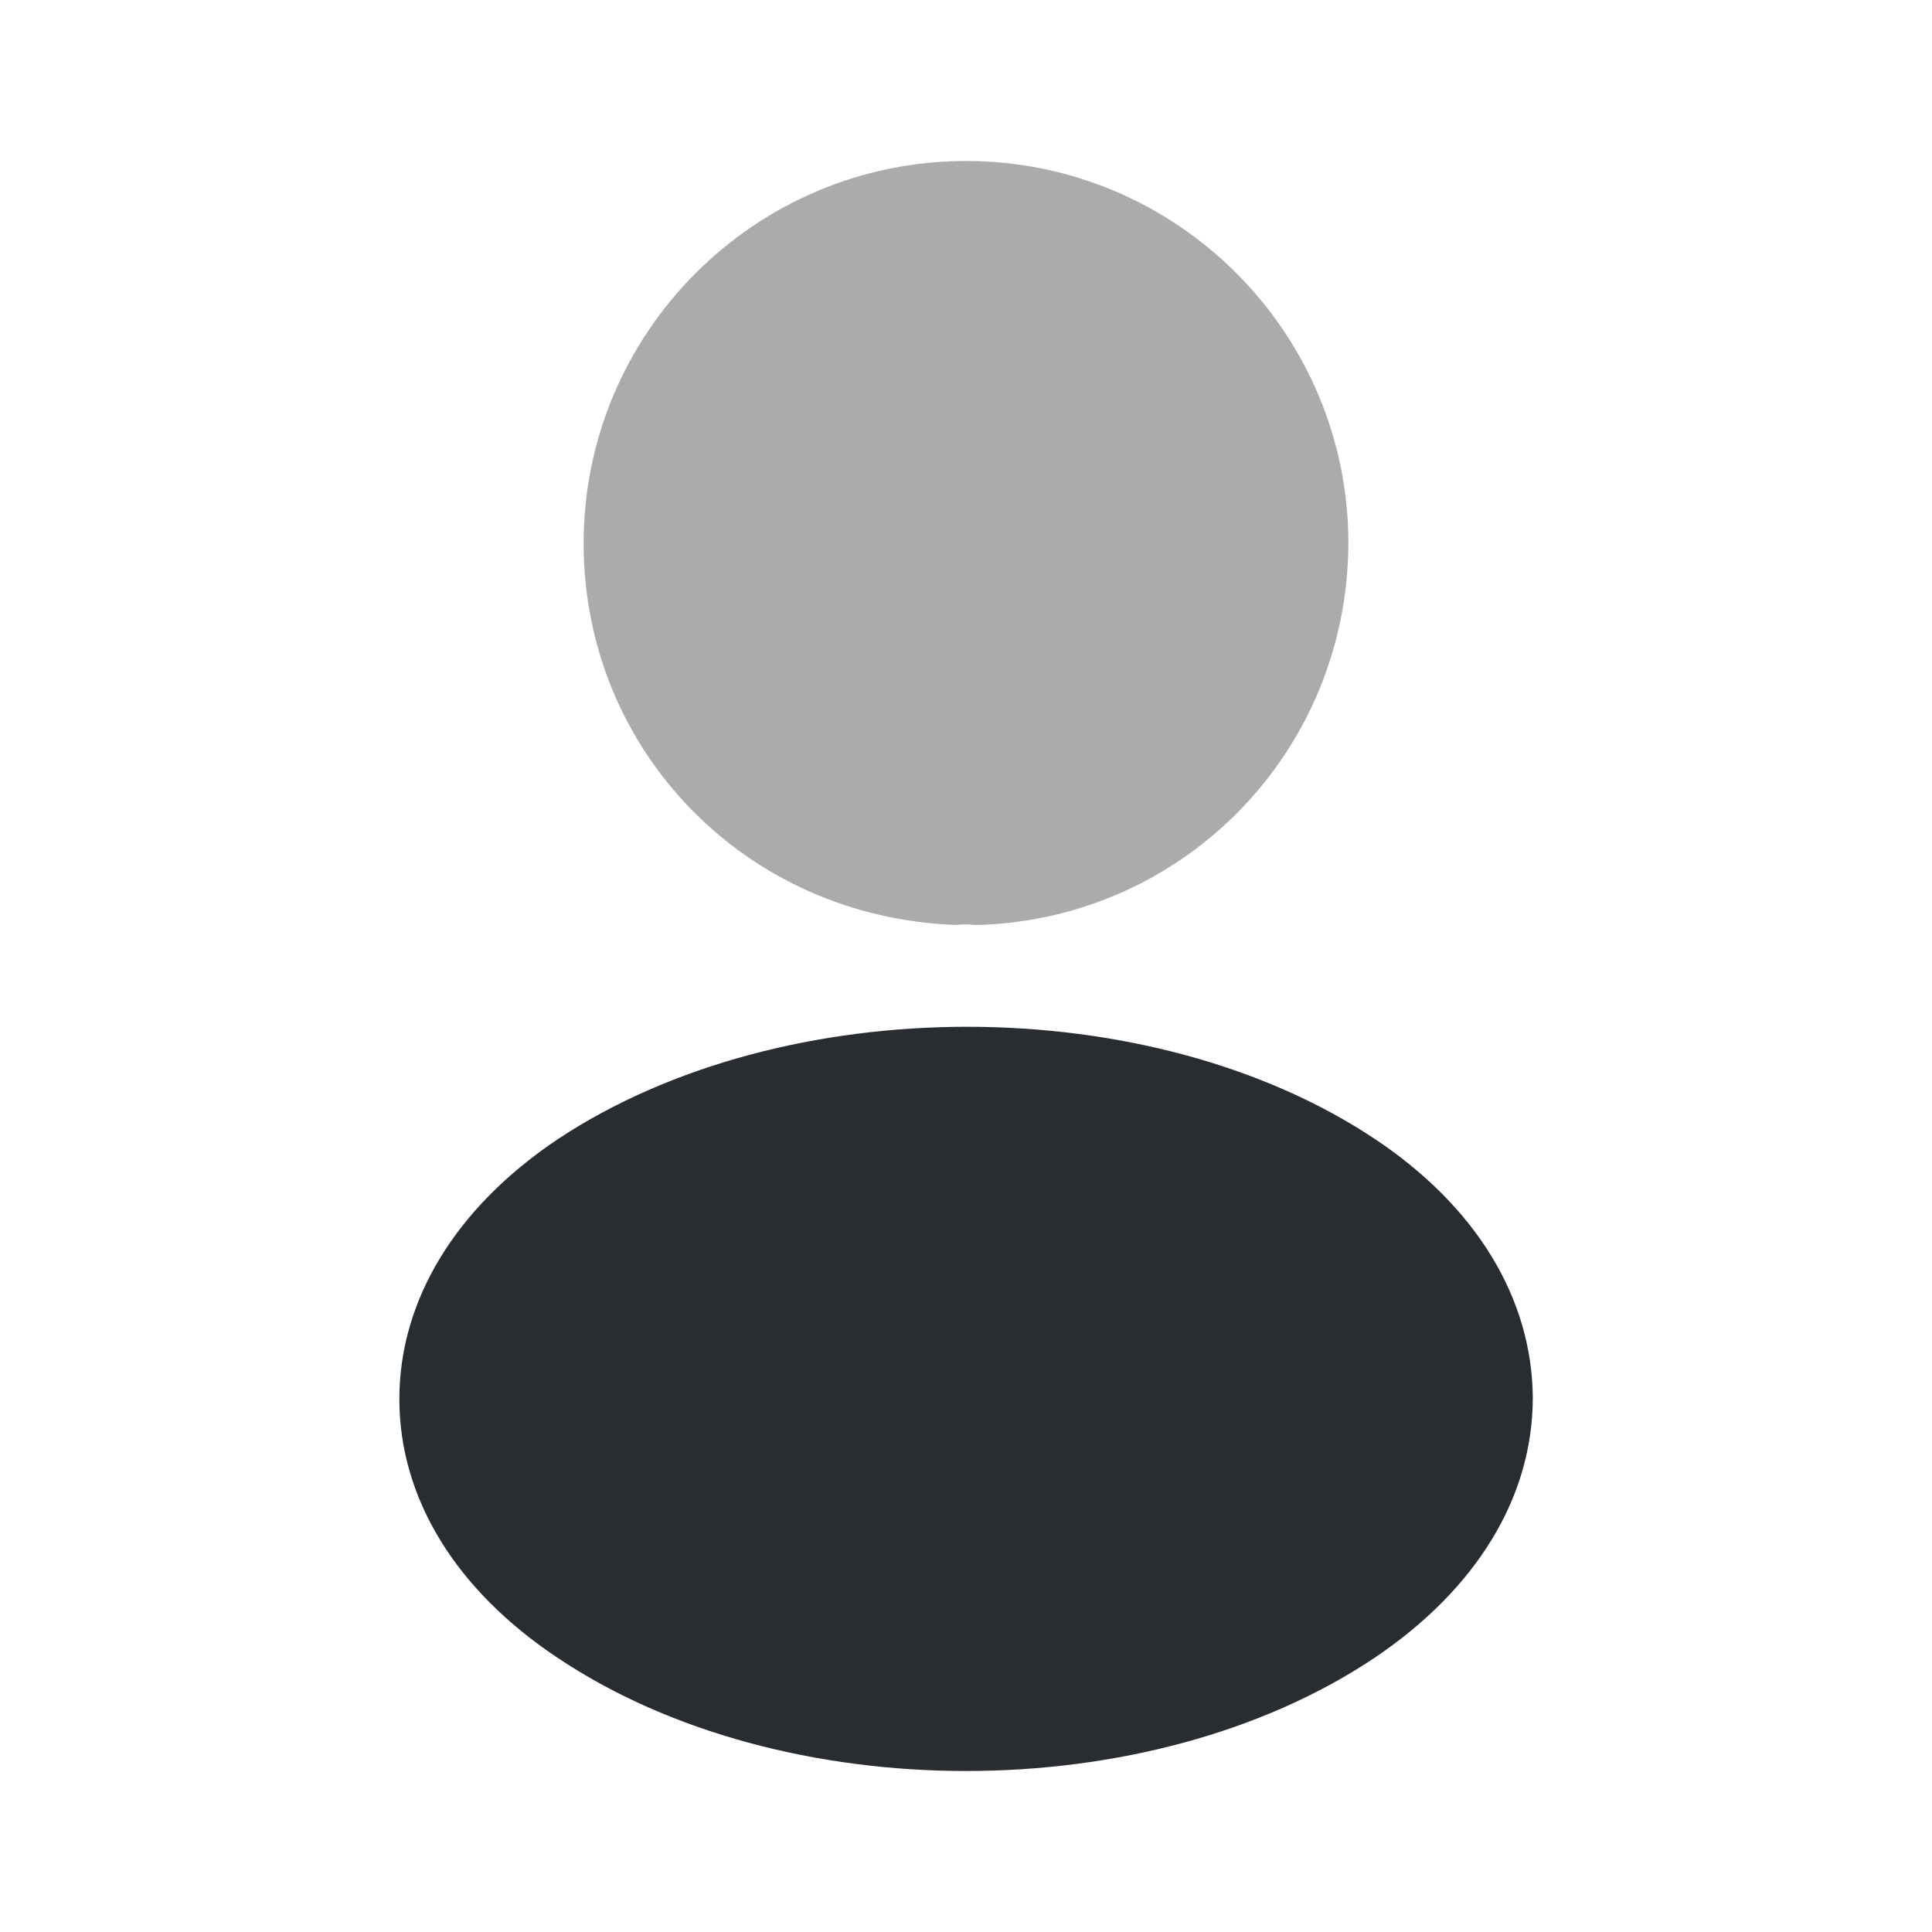
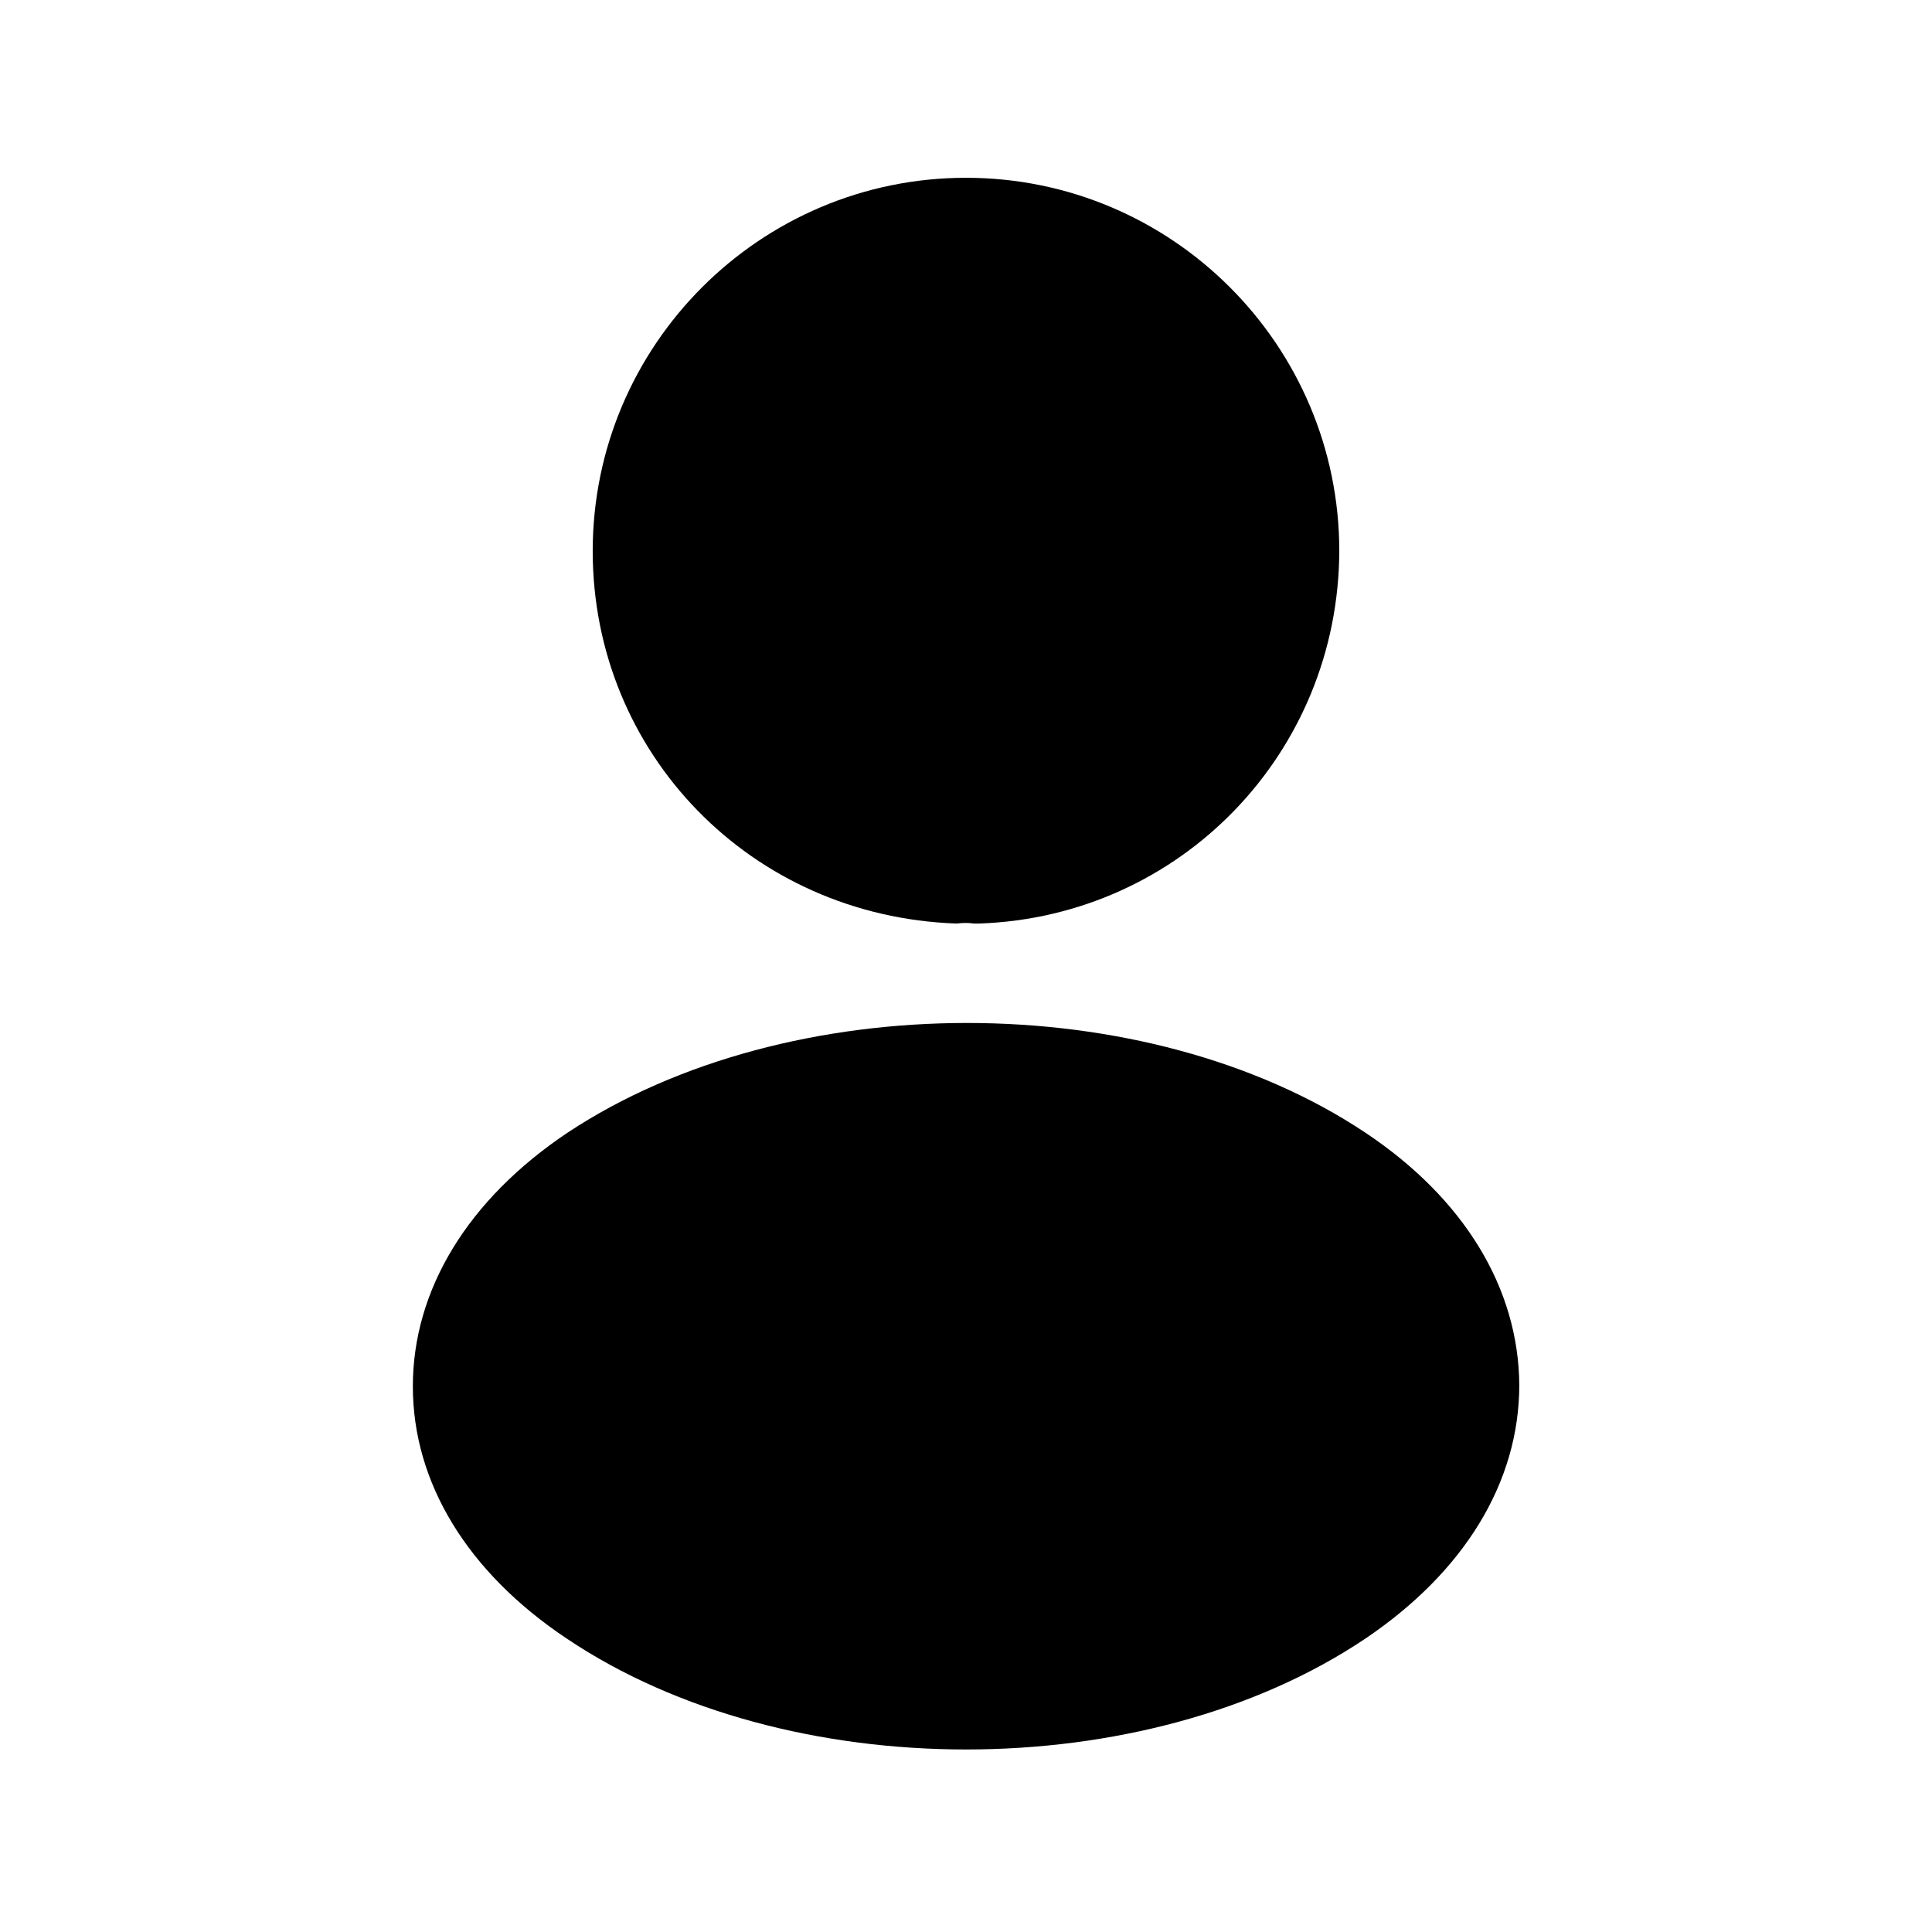
- <svg xmlns="http://www.w3.org/2000/svg" width="800px" height="800px" viewBox="0 0 24 24" fill="none">
-   <path opacity="0.4" d="M12 2C9.38 2 7.25 4.13 7.25 6.75C7.25 9.32 9.26 11.4 11.88 11.49C11.96 11.48 12.04 11.48 12.1 11.49C12.12 11.49 12.13 11.49 12.15 11.49C12.16 11.49 12.16 11.49 12.17 11.49C14.73 11.4 16.74 9.32 16.75 6.75C16.75 4.13 14.62 2 12 2Z" fill="#292D32" />
-   <path d="M17.081 14.15C14.291 12.29 9.741 12.29 6.931 14.15C5.661 15 4.961 16.15 4.961 17.38C4.961 18.61 5.661 19.75 6.921 20.59C8.321 21.53 10.161 22 12.001 22C13.841 22 15.681 21.53 17.081 20.59C18.341 19.74 19.041 18.6 19.041 17.36C19.031 16.13 18.341 14.99 17.081 14.15Z" fill="#292D32" />
+ <svg xmlns="http://www.w3.org/2000/svg" width="42" height="42" viewBox="0 0 42 42" fill="none">
+   <path d="M21 3.865C16.524 3.865 12.885 7.504 12.885 11.98C12.885 16.37 16.319 19.924 20.795 20.077C20.932 20.06 21.068 20.06 21.171 20.077C21.205 20.077 21.222 20.077 21.256 20.077C21.273 20.077 21.273 20.077 21.29 20.077C25.664 19.924 29.098 16.37 29.115 11.98C29.115 7.504 25.476 3.865 21 3.865Z" fill="black" />
+   <path d="M29.68 24.622C24.914 21.444 17.141 21.444 12.34 24.622C10.171 26.074 8.975 28.038 8.975 30.139C8.975 32.241 10.171 34.188 12.323 35.623C14.715 37.229 17.858 38.032 21.002 38.032C24.145 38.032 27.288 37.229 29.68 35.623C31.832 34.171 33.028 32.224 33.028 30.105C33.011 28.004 31.832 26.056 29.68 24.622Z" fill="black" />
</svg>
